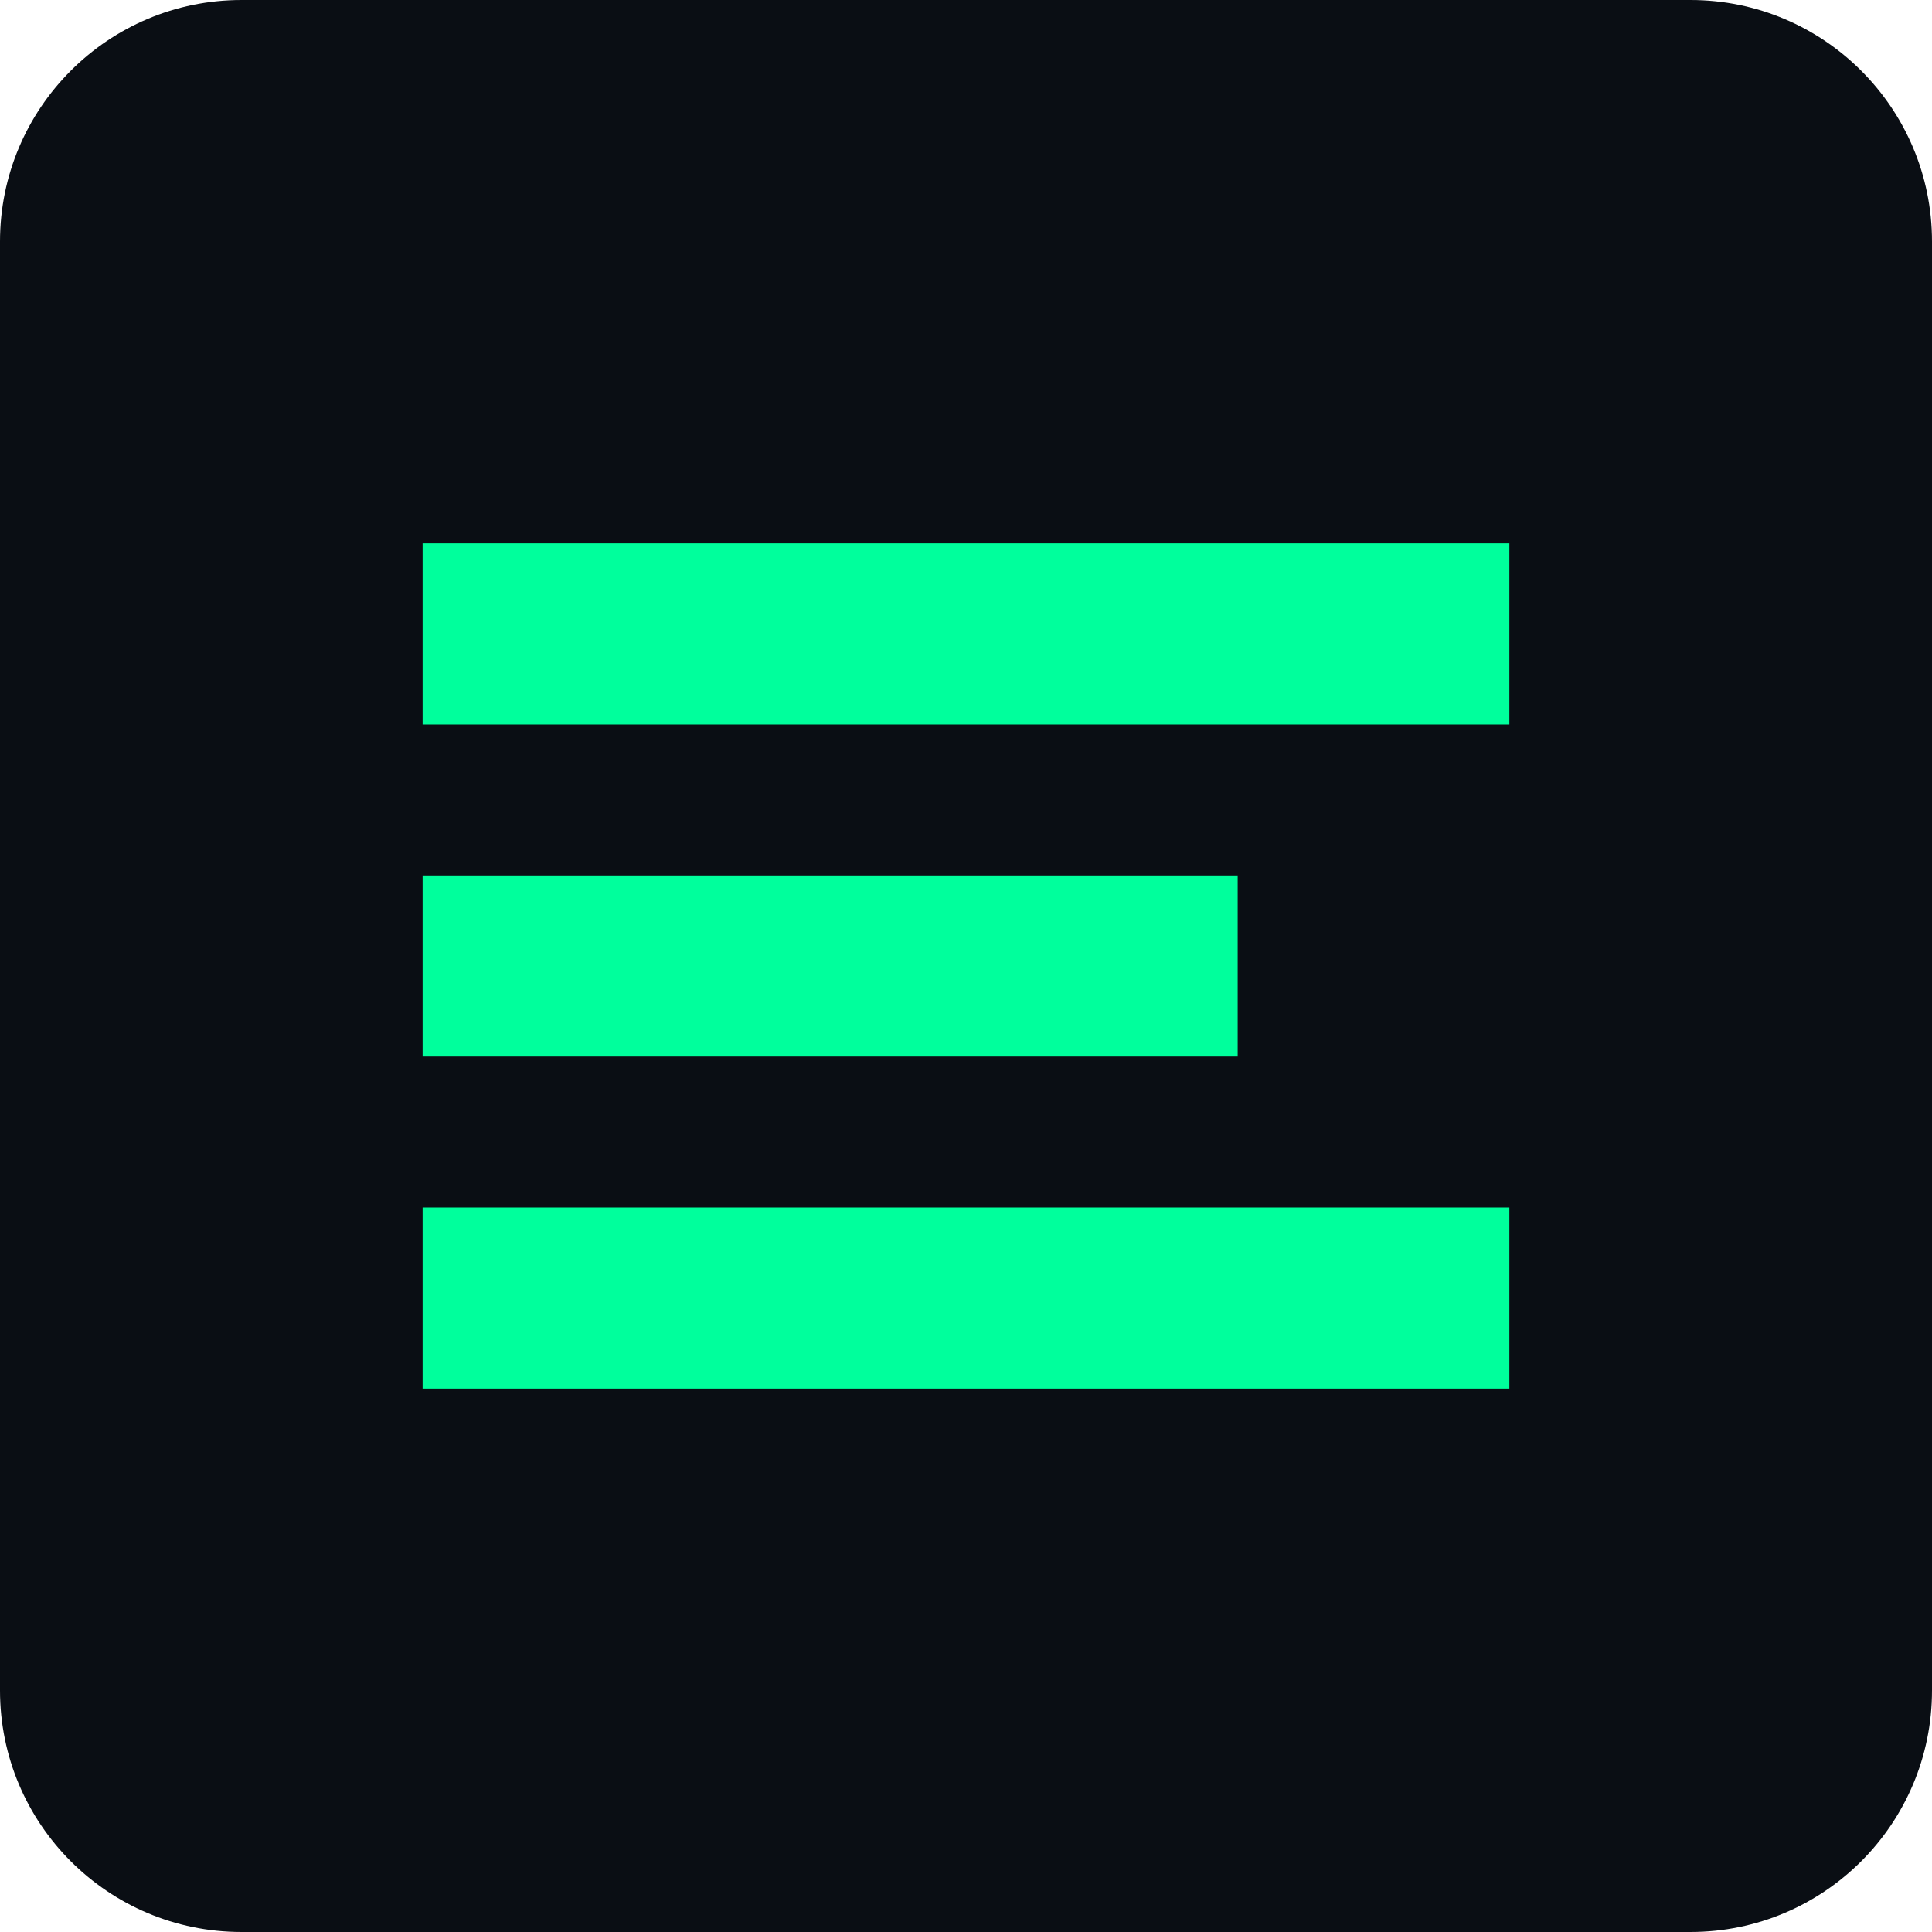
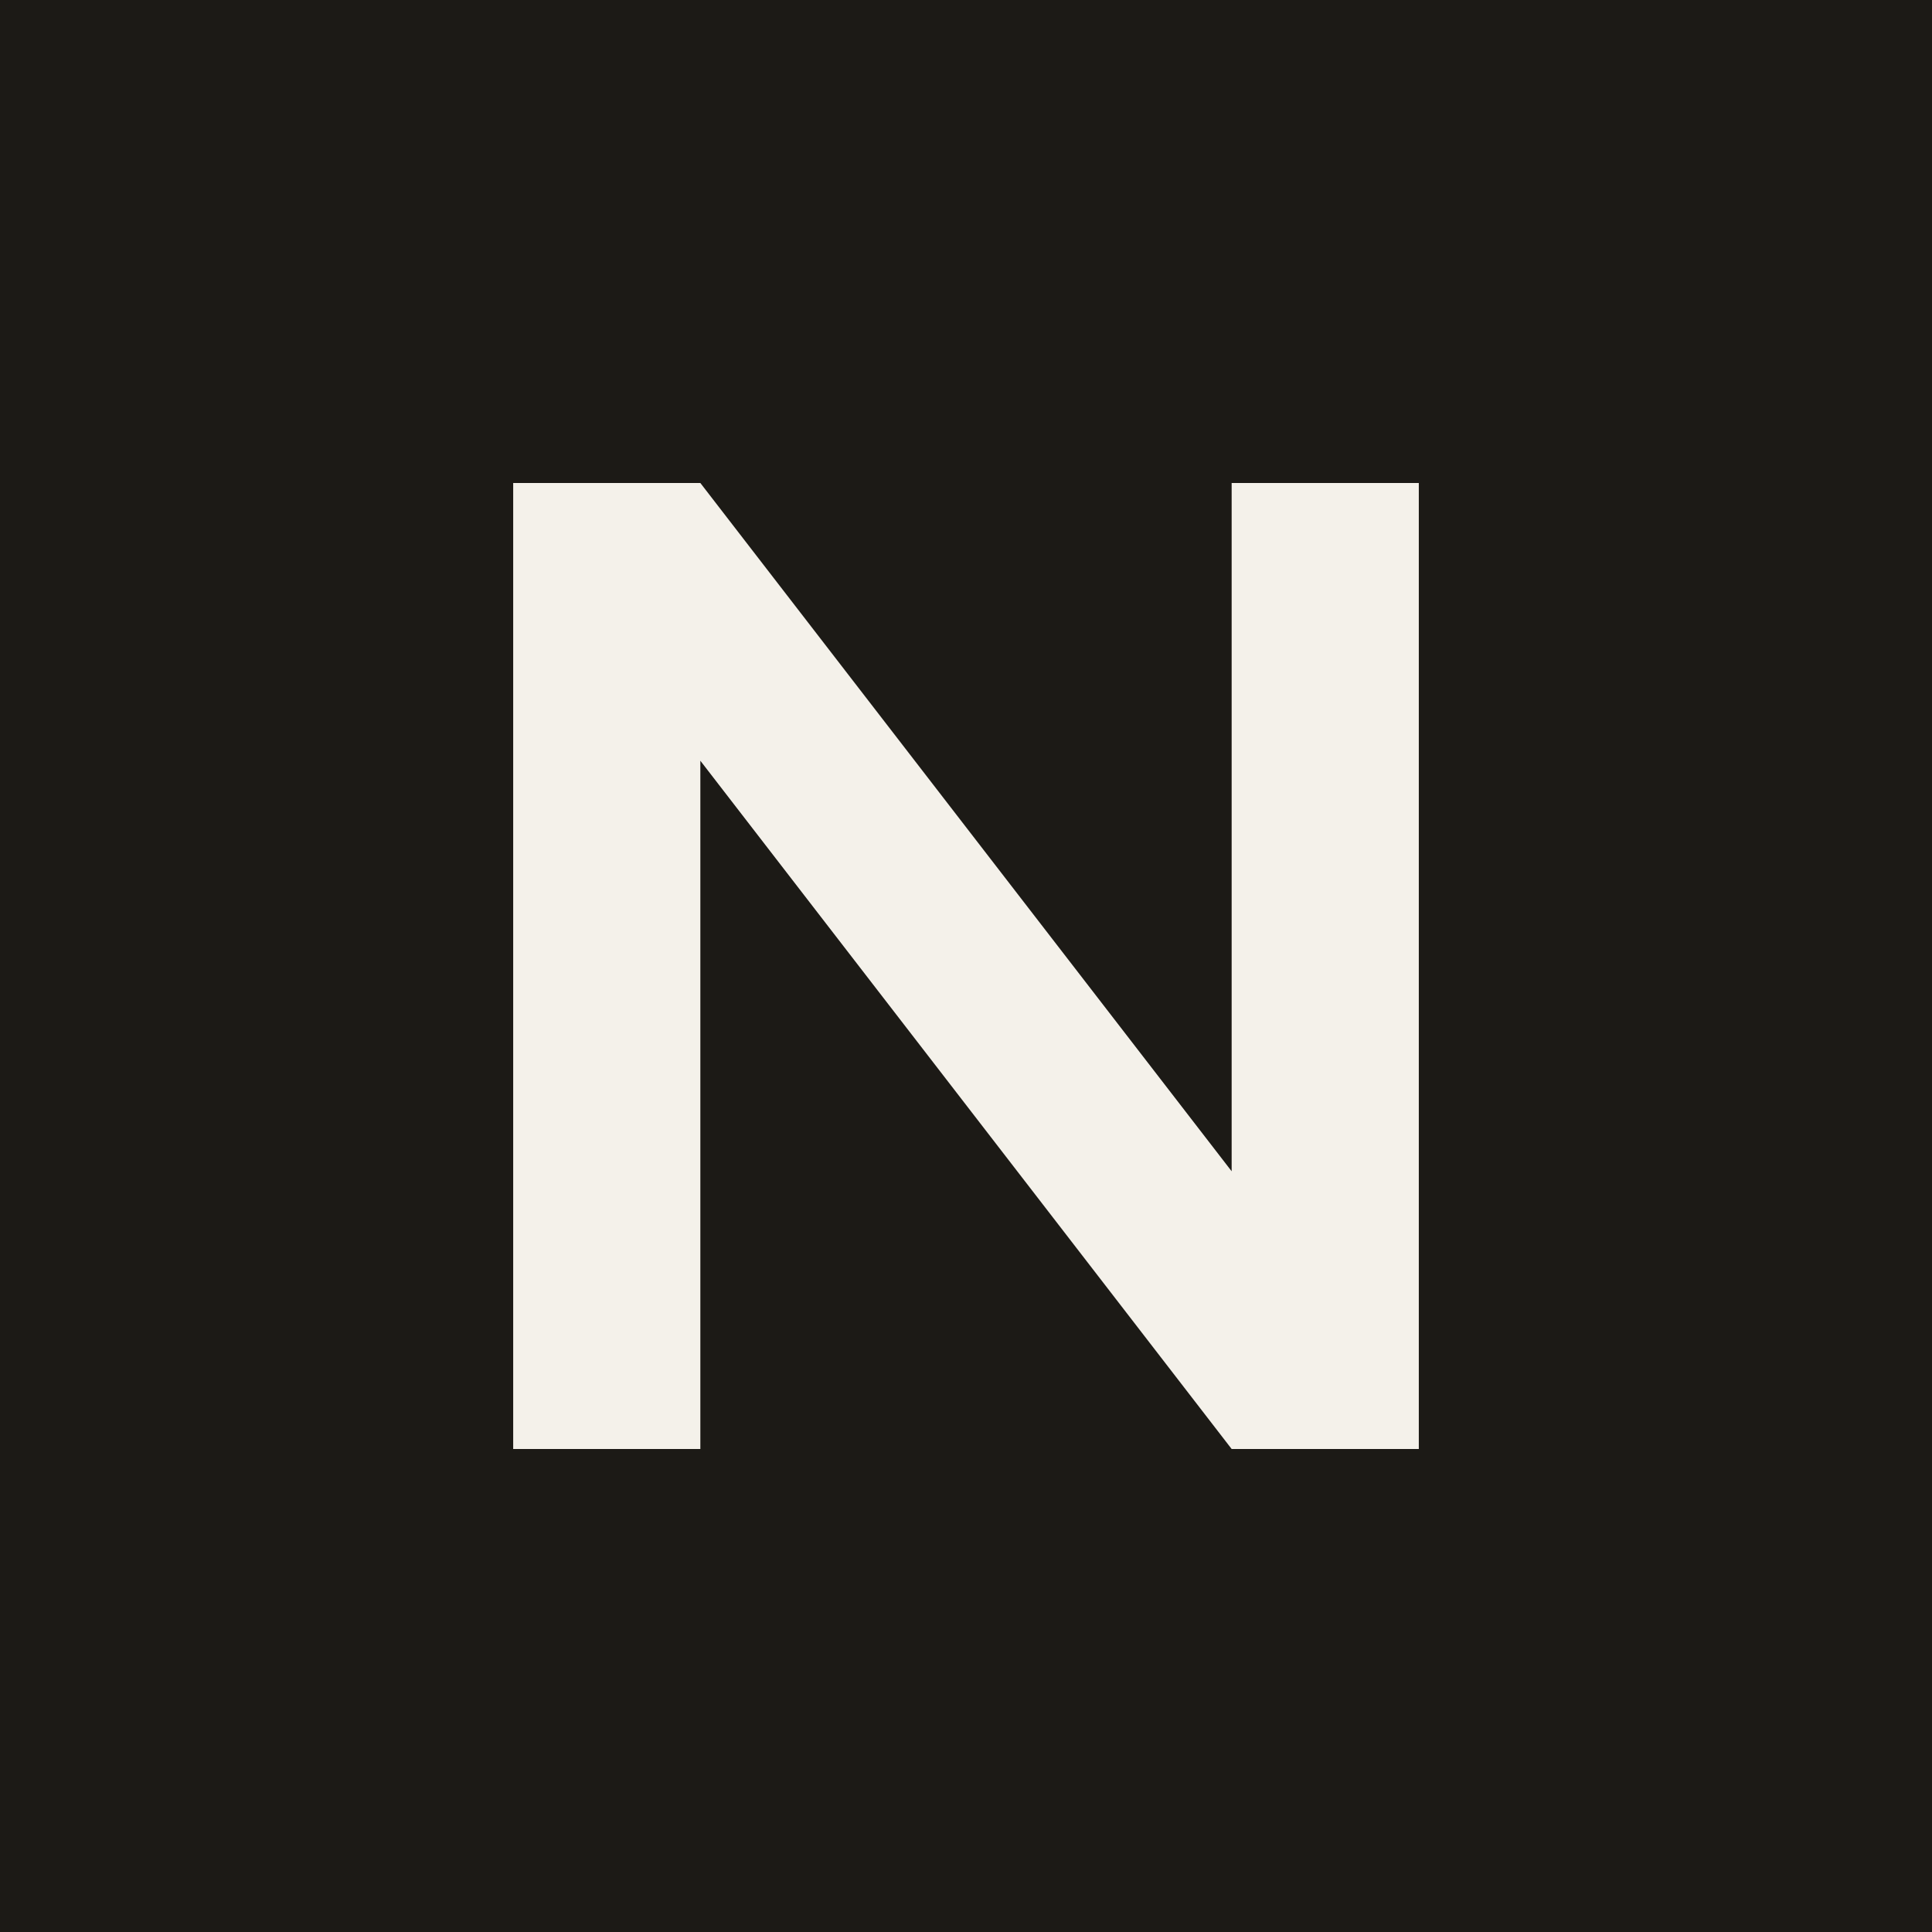
- <svg xmlns="http://www.w3.org/2000/svg" viewBox="0 0 64 64" role="img" aria-label="err0rgod">
-   <rect width="64" height="64" rx="8" fill="#0a0e14" />
-   <path d="M14 18h36v6H14zm0 11h27v6H14zm0 11h36v6H14z" fill="#00ff9c" />
+ <svg xmlns="http://www.w3.org/2000/svg" viewBox="0 0 32 32" role="img" aria-label="Nirbhay">
+   <rect width="32" height="32" fill="#1c1a16" />
+   <path fill="#f4f1ea" d="M8.5 24V8h3.1l8.8 11.4V8H23.5v16h-3.1L11.6 12.6V24H8.5z" />
</svg>
